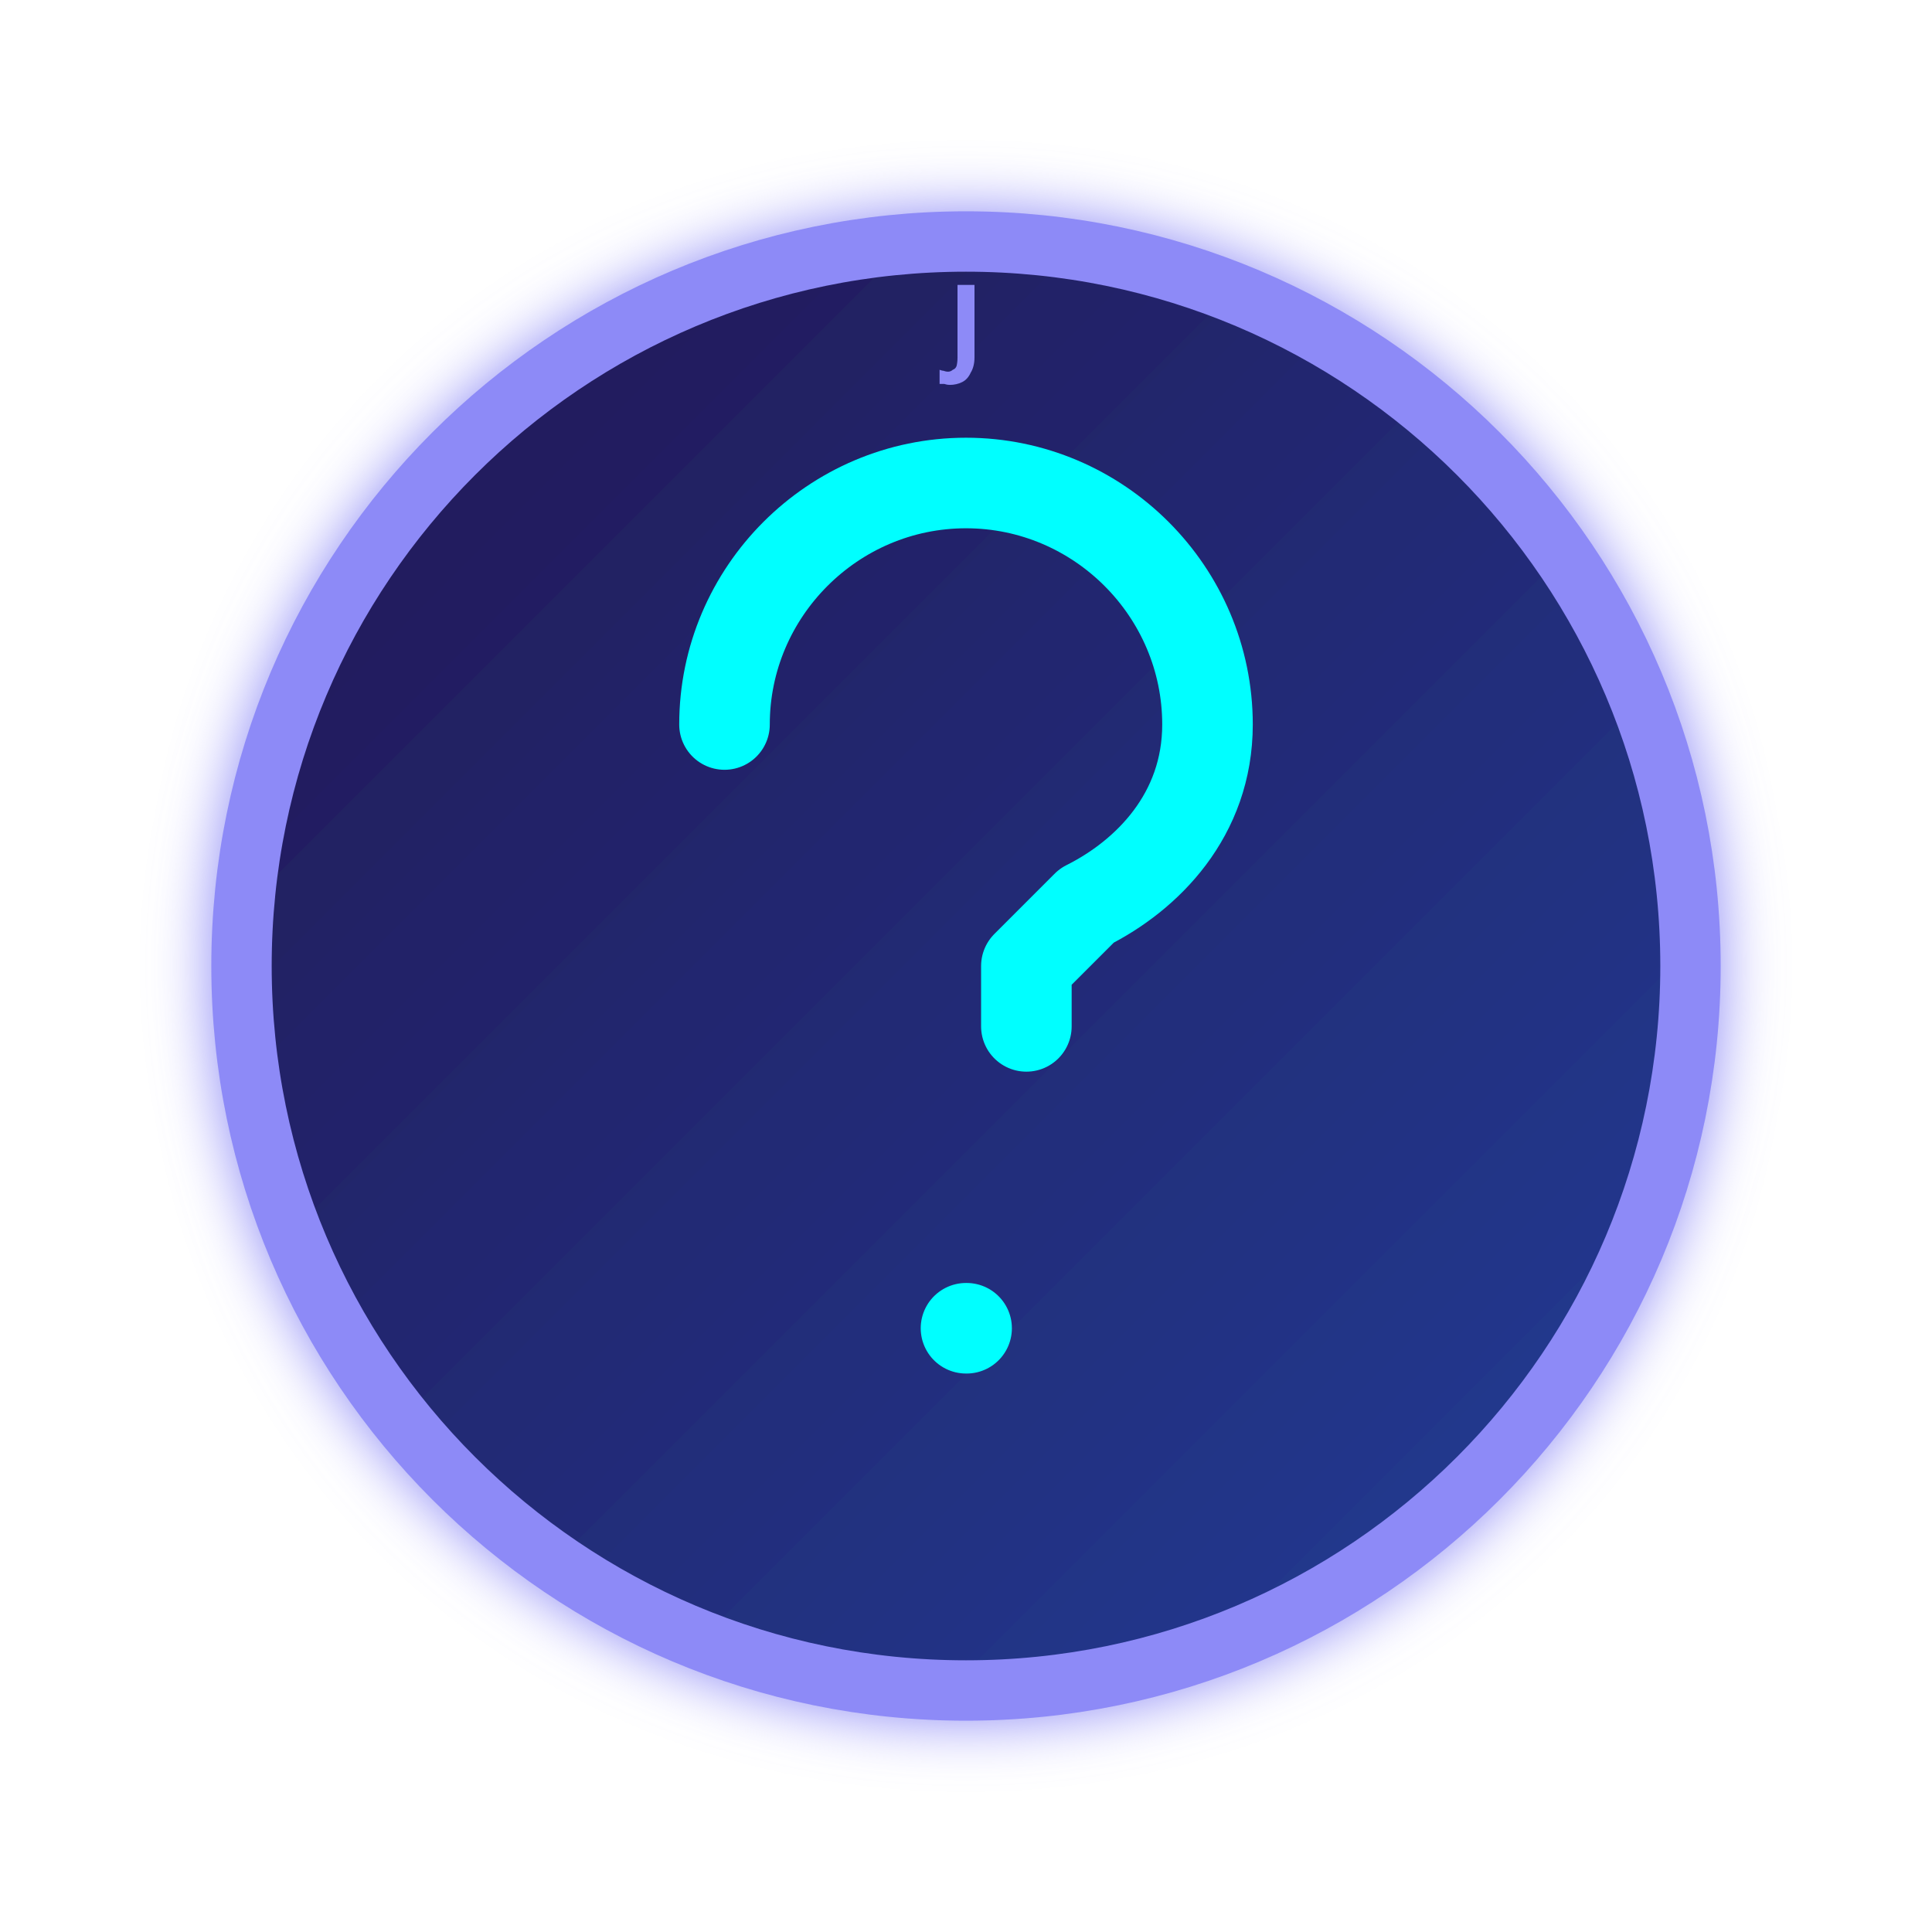
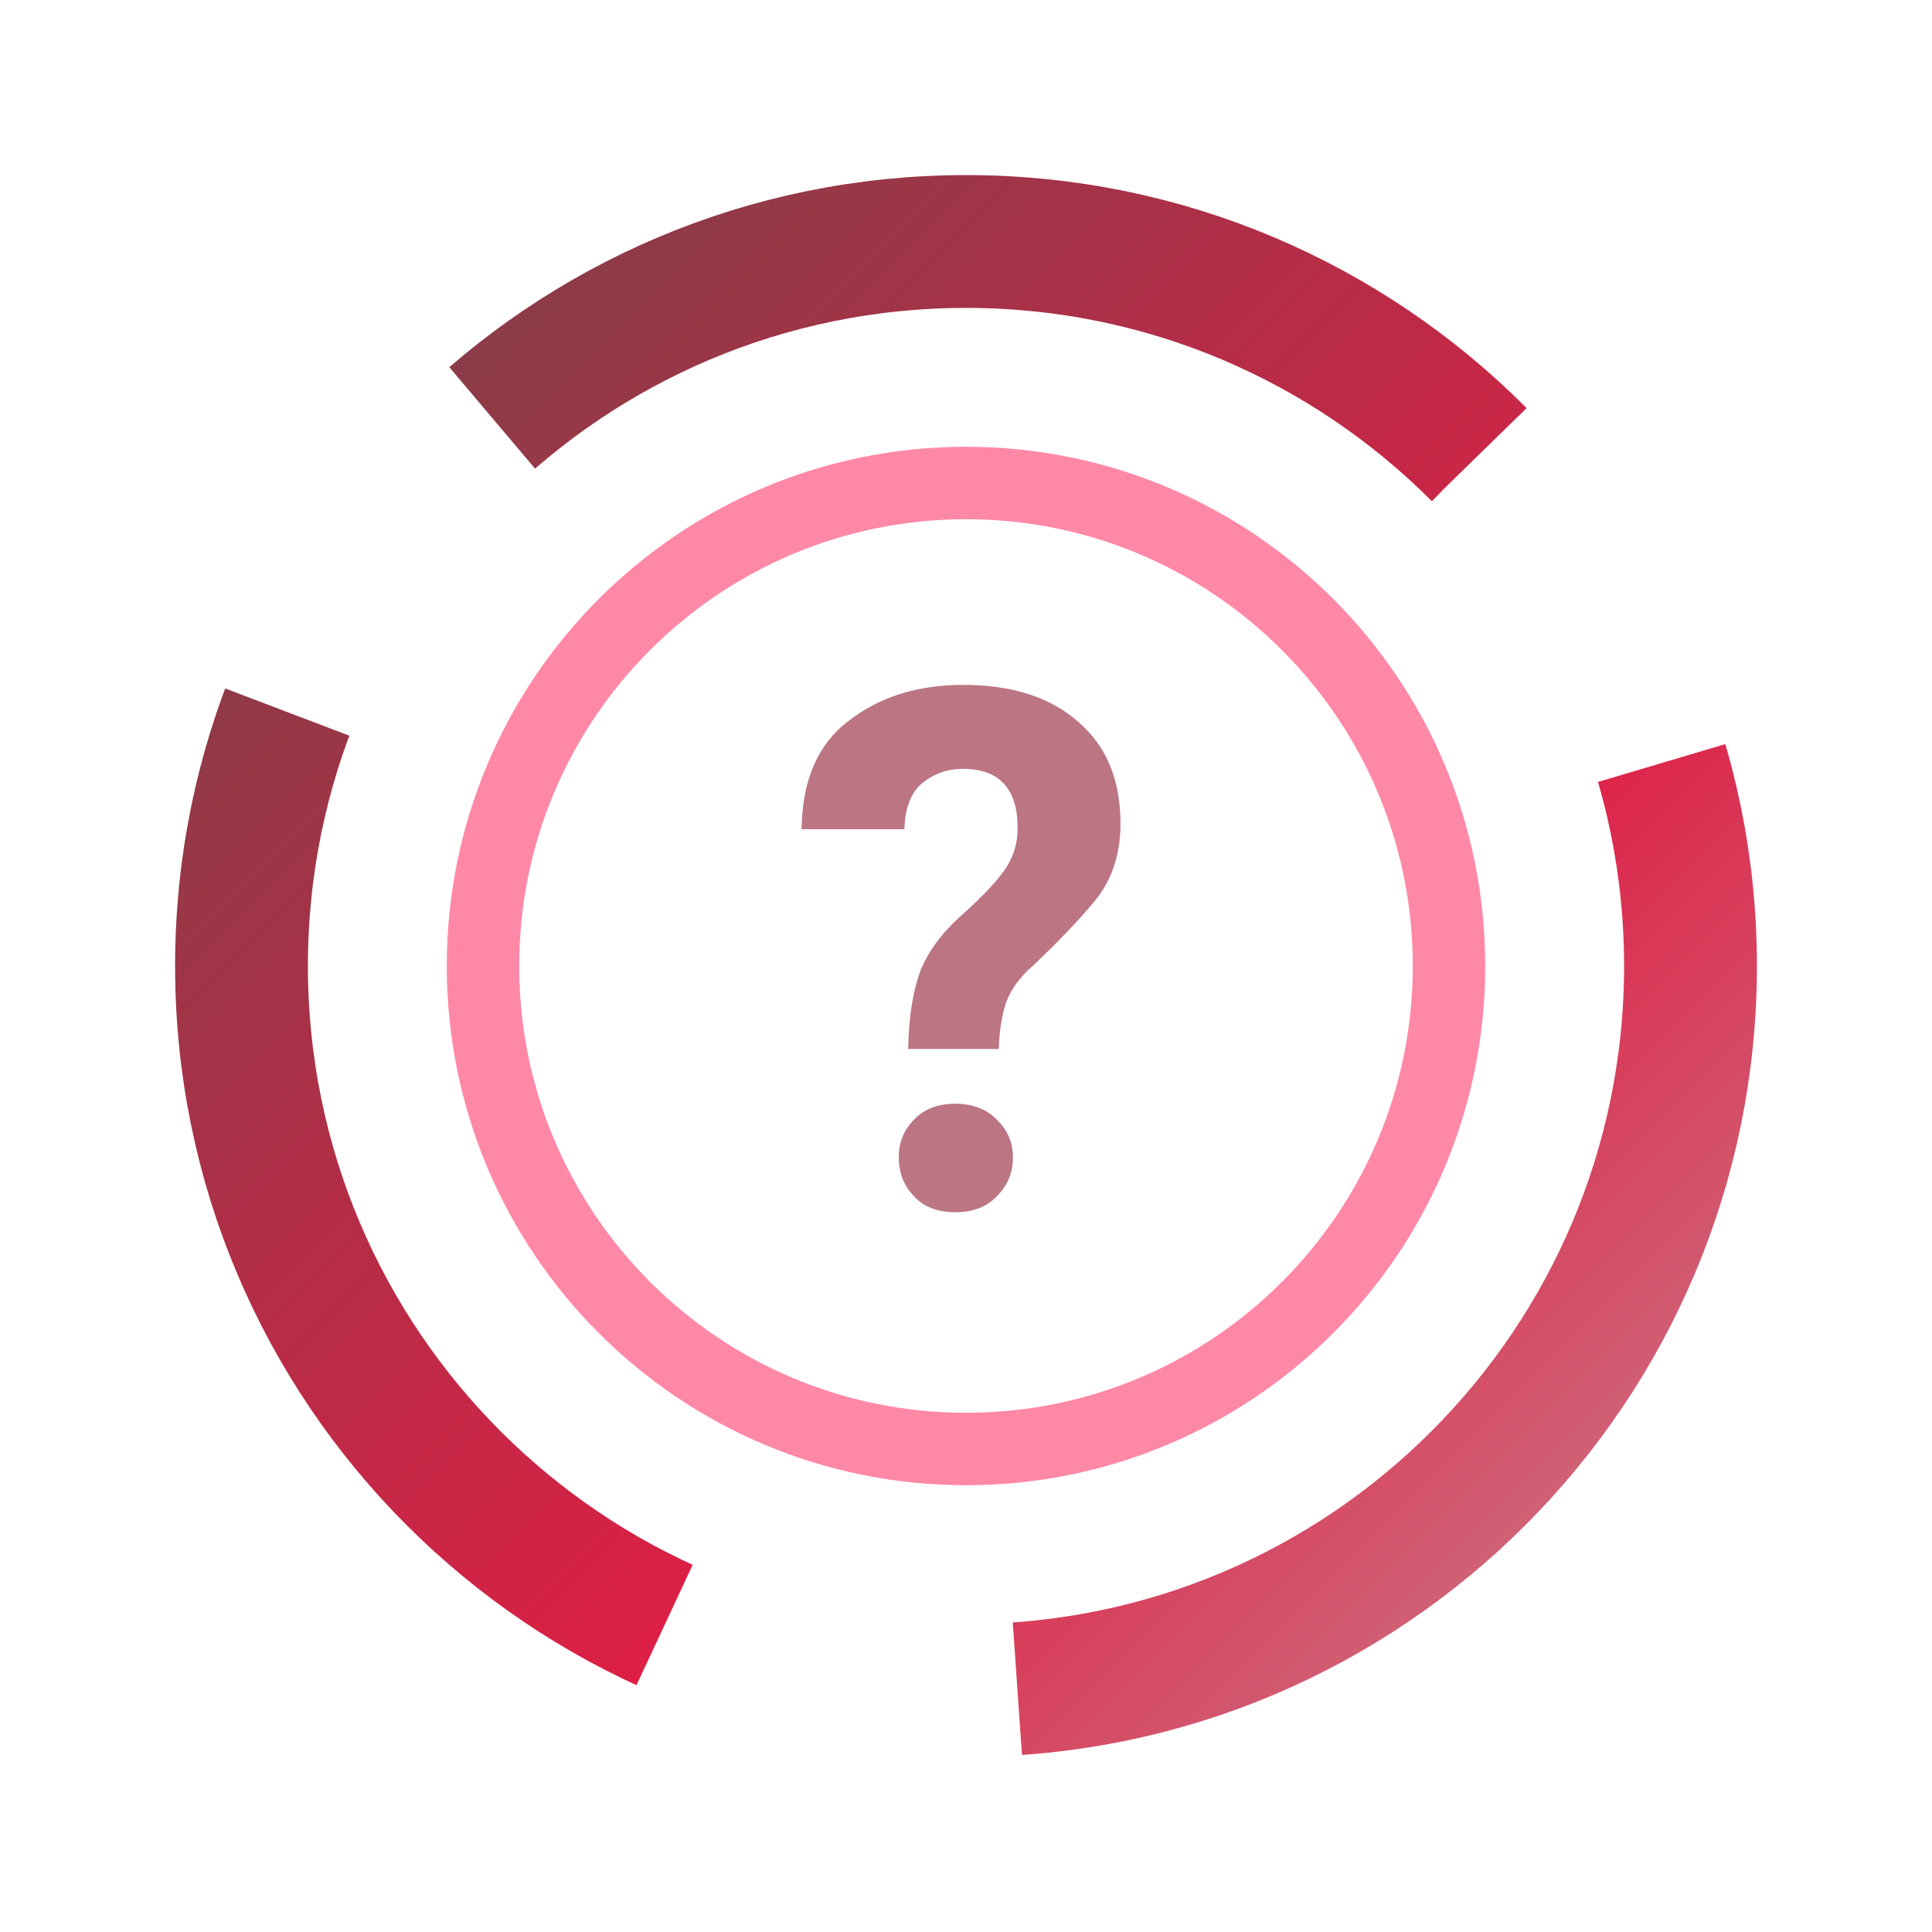
<svg xmlns="http://www.w3.org/2000/svg" fill="none" viewBox="0 0 32 32" height="32" width="32">
  <defs>
-     <linearGradient id="paint0_help" x1="0" y1="0" x2="32" y2="32" gradientUnits="userSpaceOnUse">
-       <stop stop-color="#231047" />
-       <stop offset="1" stop-color="#2444a3" />
+     <linearGradient id="paint0_wait" x1="0" y1="0" x2="32" y2="32" gradientUnits="userSpaceOnUse">
+       <stop stop-color="#574240" />
+       <stop offset="0.6" stop-color="#dc143c" />
+       <stop offset="1" stop-color="#bfa5a4" />
    </linearGradient>
-     <filter id="glowHelp" x="-20%" y="-20%" width="140%" height="140%">
-       <feGaussianBlur stdDeviation="0.5" result="coloredBlur" />
-       <feMerge>
-         <feMergeNode in="coloredBlur" />
-         <feMergeNode in="SourceGraphic" />
-       </feMerge>
-     </filter>
  </defs>
  <g>
-     <circle cx="16" cy="16" r="12" fill="url(#paint0_help)" stroke="#8d8af7" stroke-width="1" filter="url(#glowHelp)" />
-     <path d="M12 12c0-2.2 1.8-4 4-4s4 1.8 4 4c0 1.5-1 2.5-2 3l-1 1v1          M16 22h.01" stroke="#00FFFF" stroke-width="1.5" stroke-linecap="round" stroke-linejoin="round" fill="none" />
-     <text font-family="robot" font-size="1.8" font-weight="700" fill="#8d8af7" text-anchor="middle" x="16" y="6">
-       J
+     <circle cx="16" cy="16" r="12" fill="none" stroke="url(#paint0_wait)" stroke-width="2.2" stroke-dasharray="18 6" opacity="0.95">
+       <animateTransform attributeName="transform" attributeType="XML" type="rotate" from="0 16 16" to="360 16 16" dur="1.5s" repeatCount="indefinite" />
+     </circle>
+     <circle cx="16" cy="16" r="8" fill="none" stroke="#ff5581" stroke-width="1.2" opacity="0.7" />
+     <text font-family="Roboto, sans-serif" font-size="12" font-weight="700" fill="#bc7583" text-anchor="middle" x="16" y="20" letter-spacing="1">  
+       ?
    </text>
  </g>
</svg>
